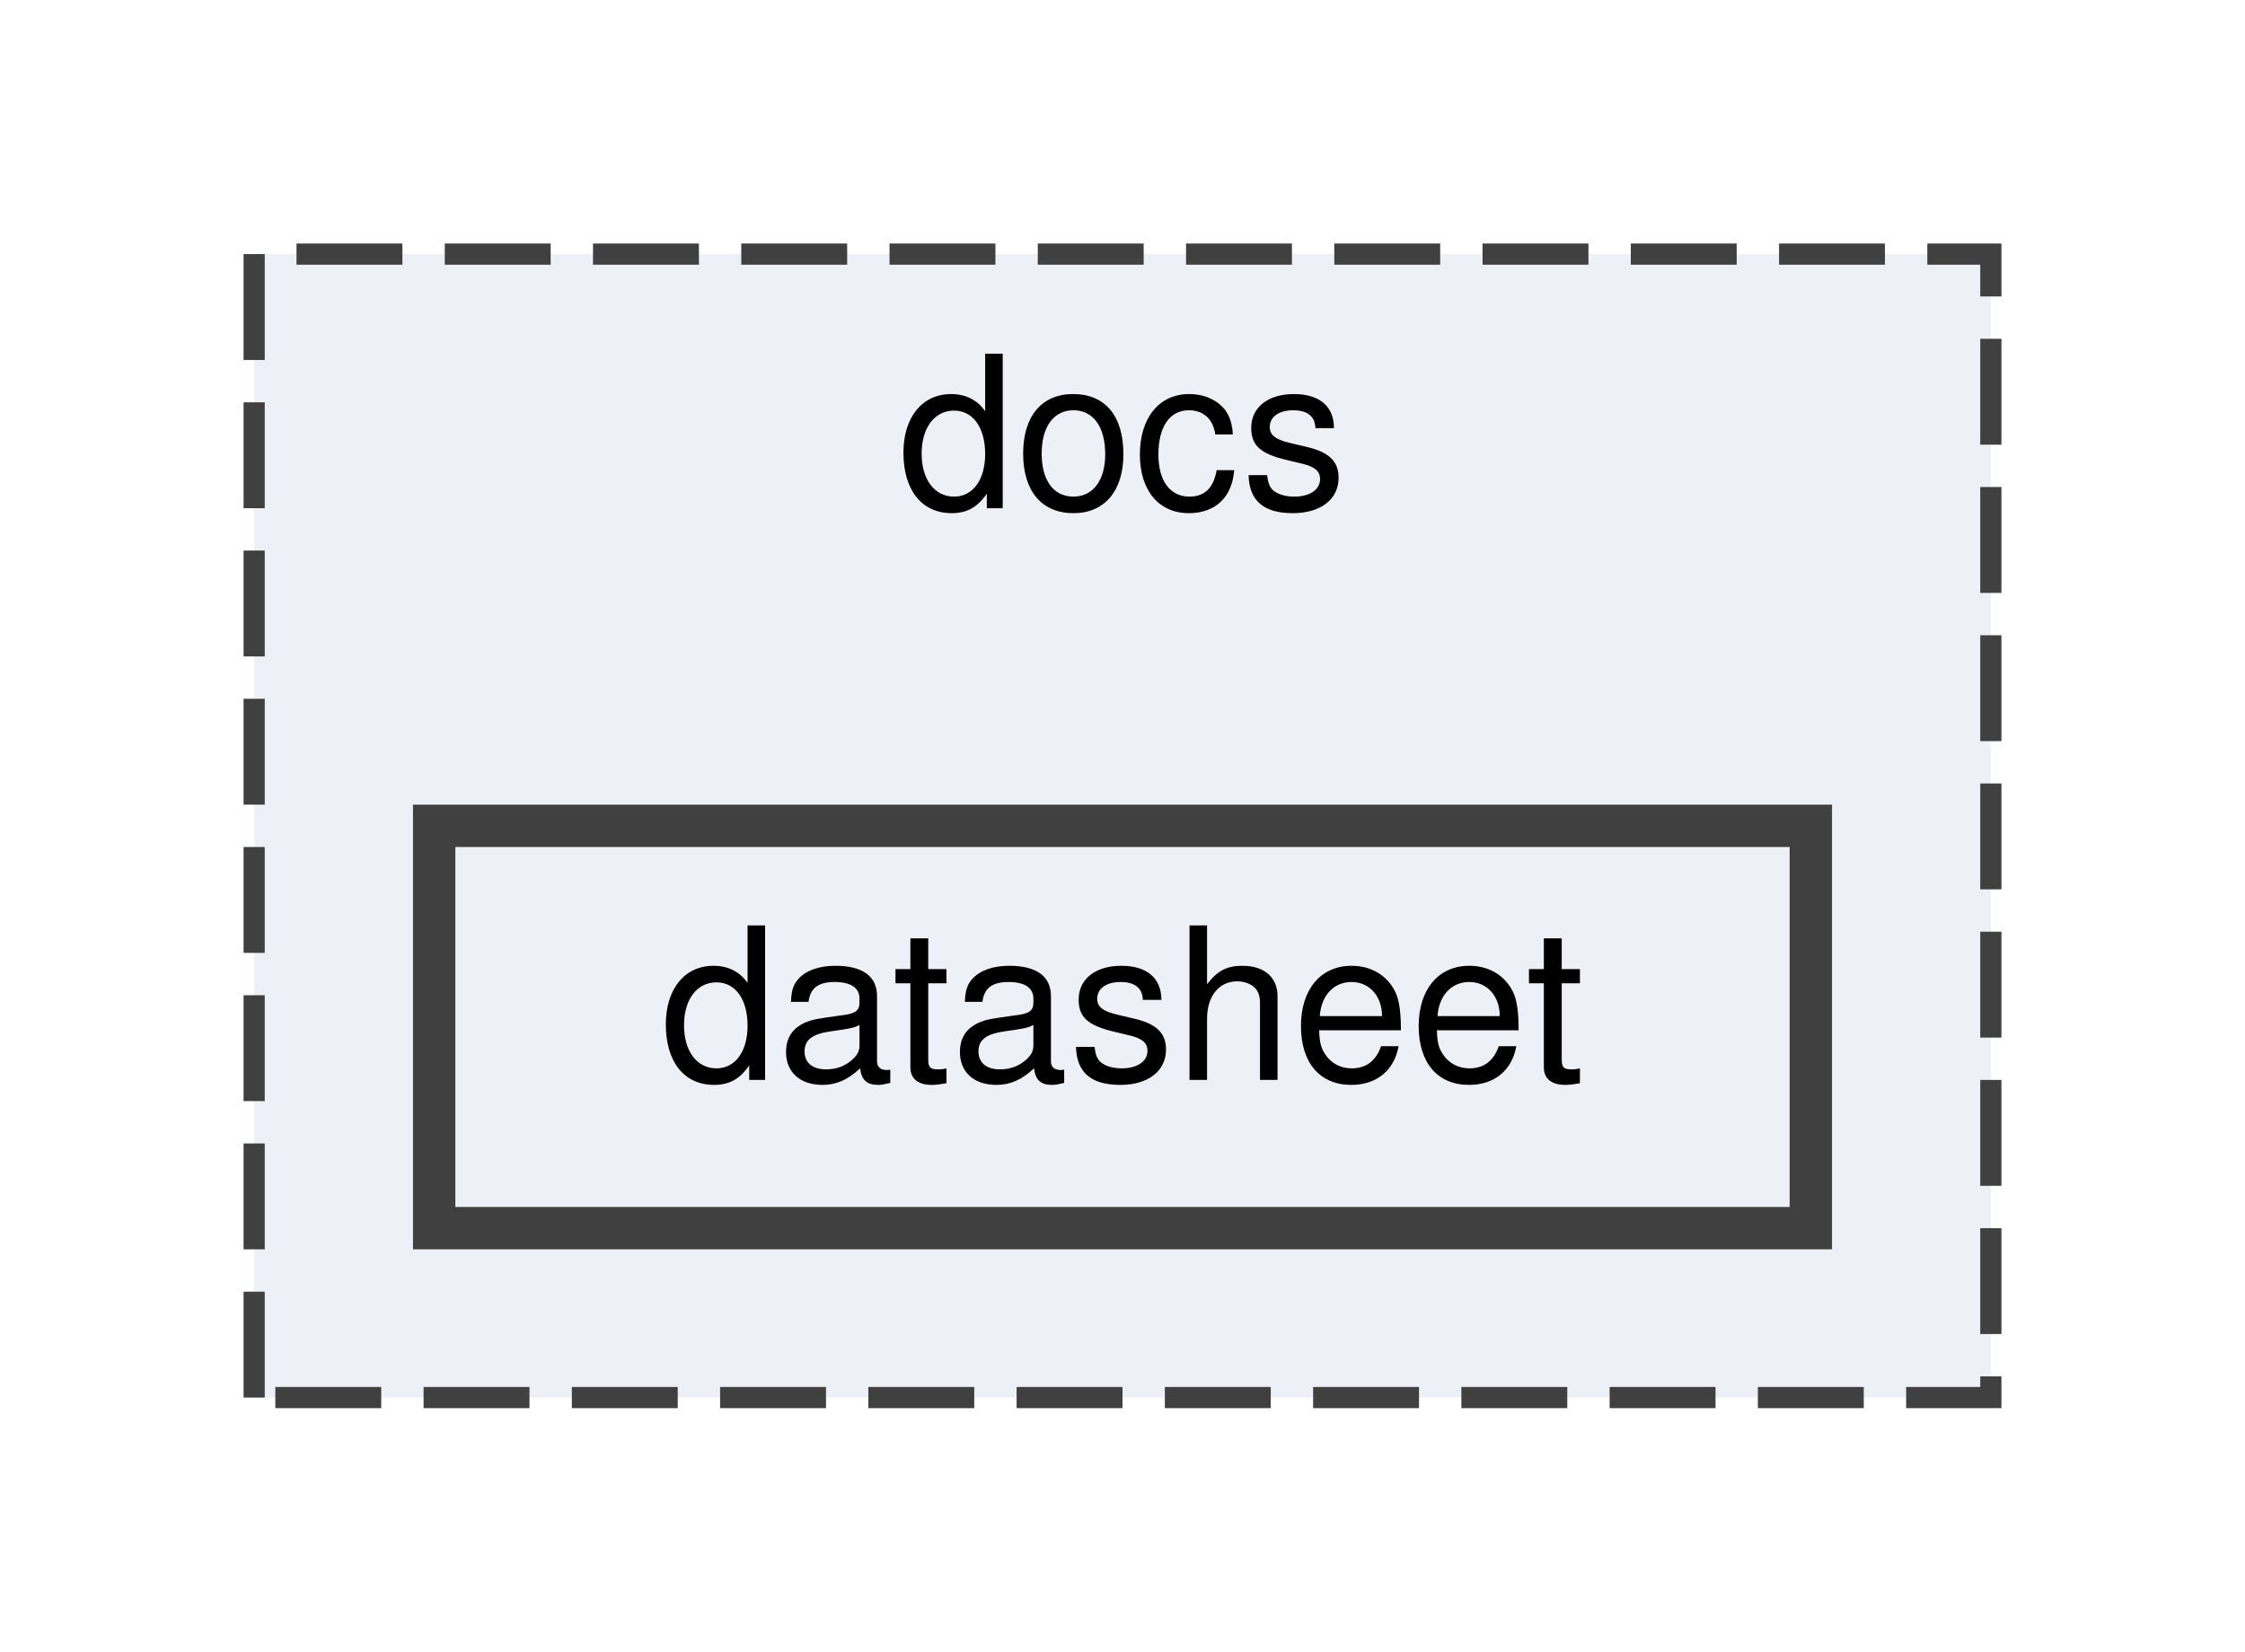
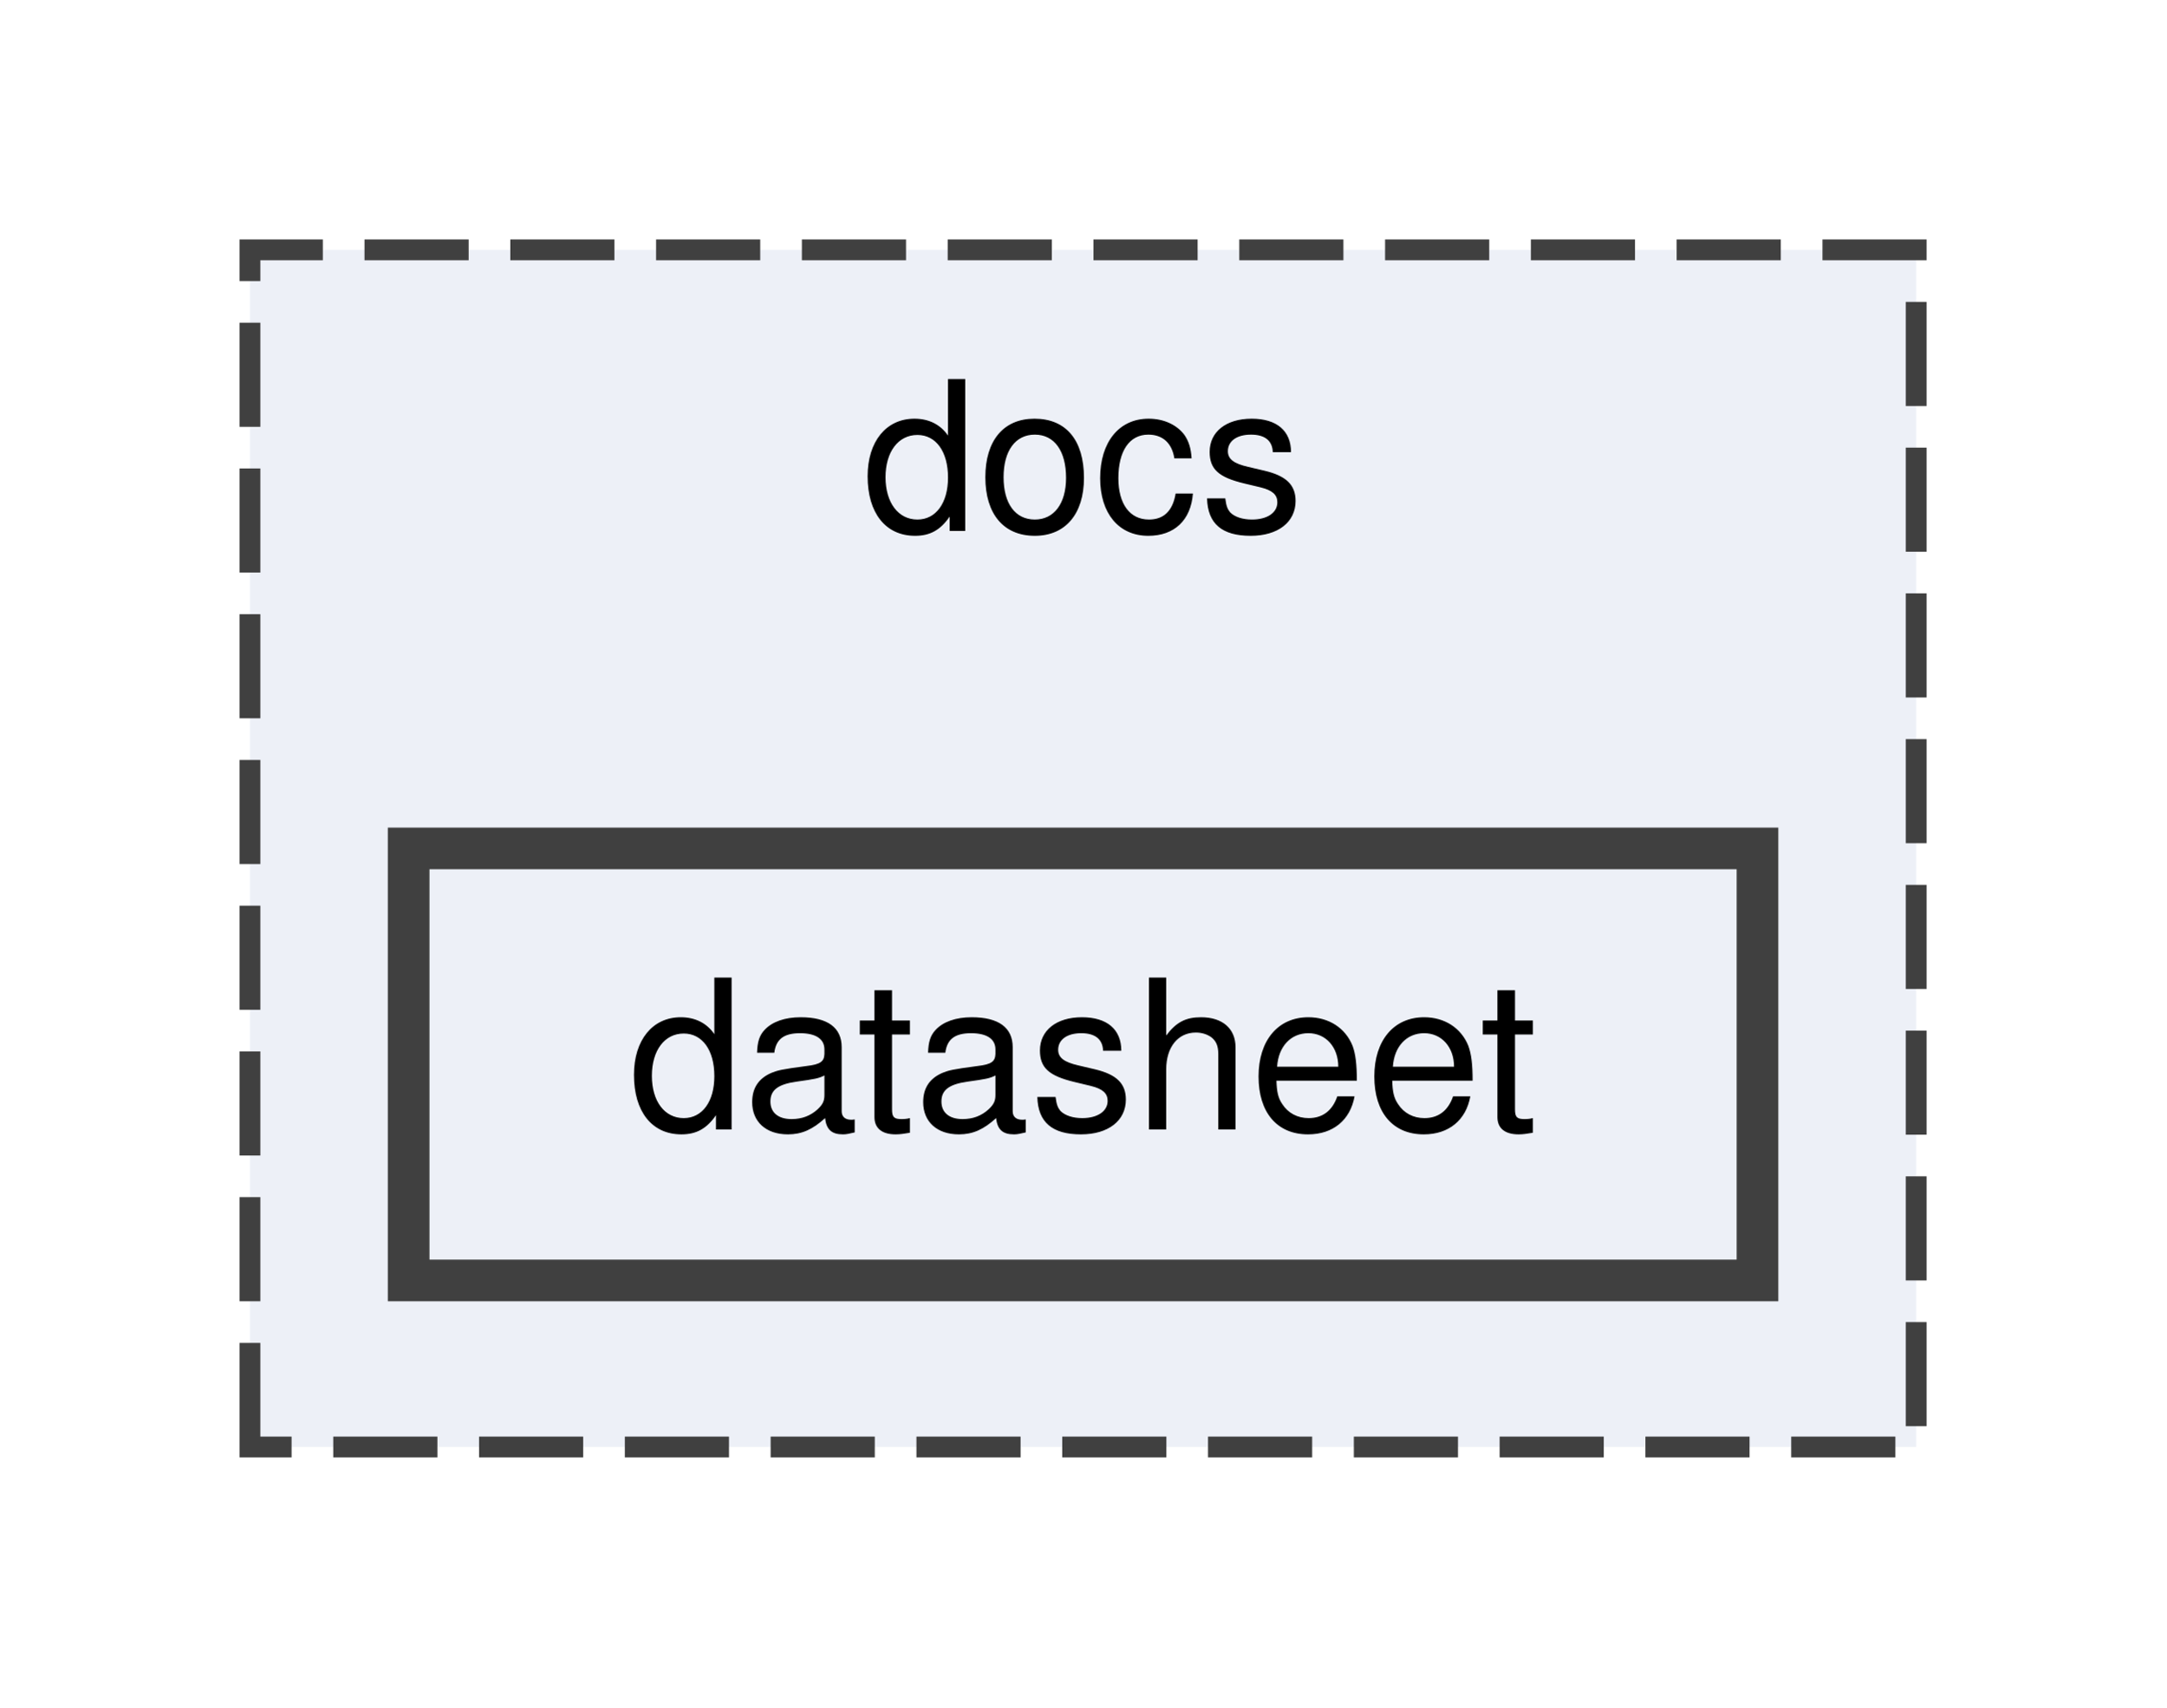
- <svg xmlns="http://www.w3.org/2000/svg" xmlns:xlink="http://www.w3.org/1999/xlink" width="106pt" height="78pt" viewBox="0.00 0.00 106.00 78.00">
-   <g id="graph0" class="graph" transform="scale(1 1) rotate(0) translate(4 74)">
+ <svg xmlns="http://www.w3.org/2000/svg" xmlns:xlink="http://www.w3.org/1999/xlink" width="104pt" height="82pt" viewBox="0.00 0.00 104.00 82.00">
+   <g id="graph0" class="graph" transform="scale(1 1) rotate(0) translate(4 77.5)">
    <g id="clust1" class="cluster">
      <g id="a_clust1">
        <a xlink:href="dir_49e56c817e5e54854c35e136979f97ca.html" target="_top" xlink:title="docs">
-           <polygon fill="#edf0f7" stroke="#404040" stroke-dasharray="5,2" points="8,-8 8,-62 90,-62 90,-8 8,-8" />
-           <text text-anchor="middle" x="49" y="-50" font-family="Helvetica,sans-Serif" font-size="10.00">docs</text>
+           <polygon fill="#edf0f7" stroke="#404040" stroke-dasharray="5,2" points="8,-8 8,-65.5 88,-65.5 88,-8 8,-8" />
+           <text xml:space="preserve" text-anchor="middle" x="48" y="-52" font-family="Helvetica,sans-Serif" font-size="10.00">docs</text>
        </a>
      </g>
    </g>
    <g id="node1" class="node">
      <g id="a_node1">
        <a xlink:href="dir_f46cd41eb4a5f8f512a8bb7240fc104c.html" target="_top" xlink:title="datasheet">
-           <polygon fill="#edf0f7" stroke="#404040" stroke-width="2" points="81.5,-35 16.5,-35 16.5,-16 81.5,-16 81.5,-35" />
-           <text text-anchor="middle" x="49" y="-23" font-family="Helvetica,sans-Serif" font-size="10.00">datasheet</text>
+           <polygon fill="#edf0f7" stroke="#404040" stroke-width="2" points="80.38,-36.75 15.62,-36.75 15.62,-16 80.38,-16 80.38,-36.75" />
+           <text xml:space="preserve" text-anchor="middle" x="48" y="-23.25" font-family="Helvetica,sans-Serif" font-size="10.00">datasheet</text>
        </a>
      </g>
    </g>
  </g>
</svg>
